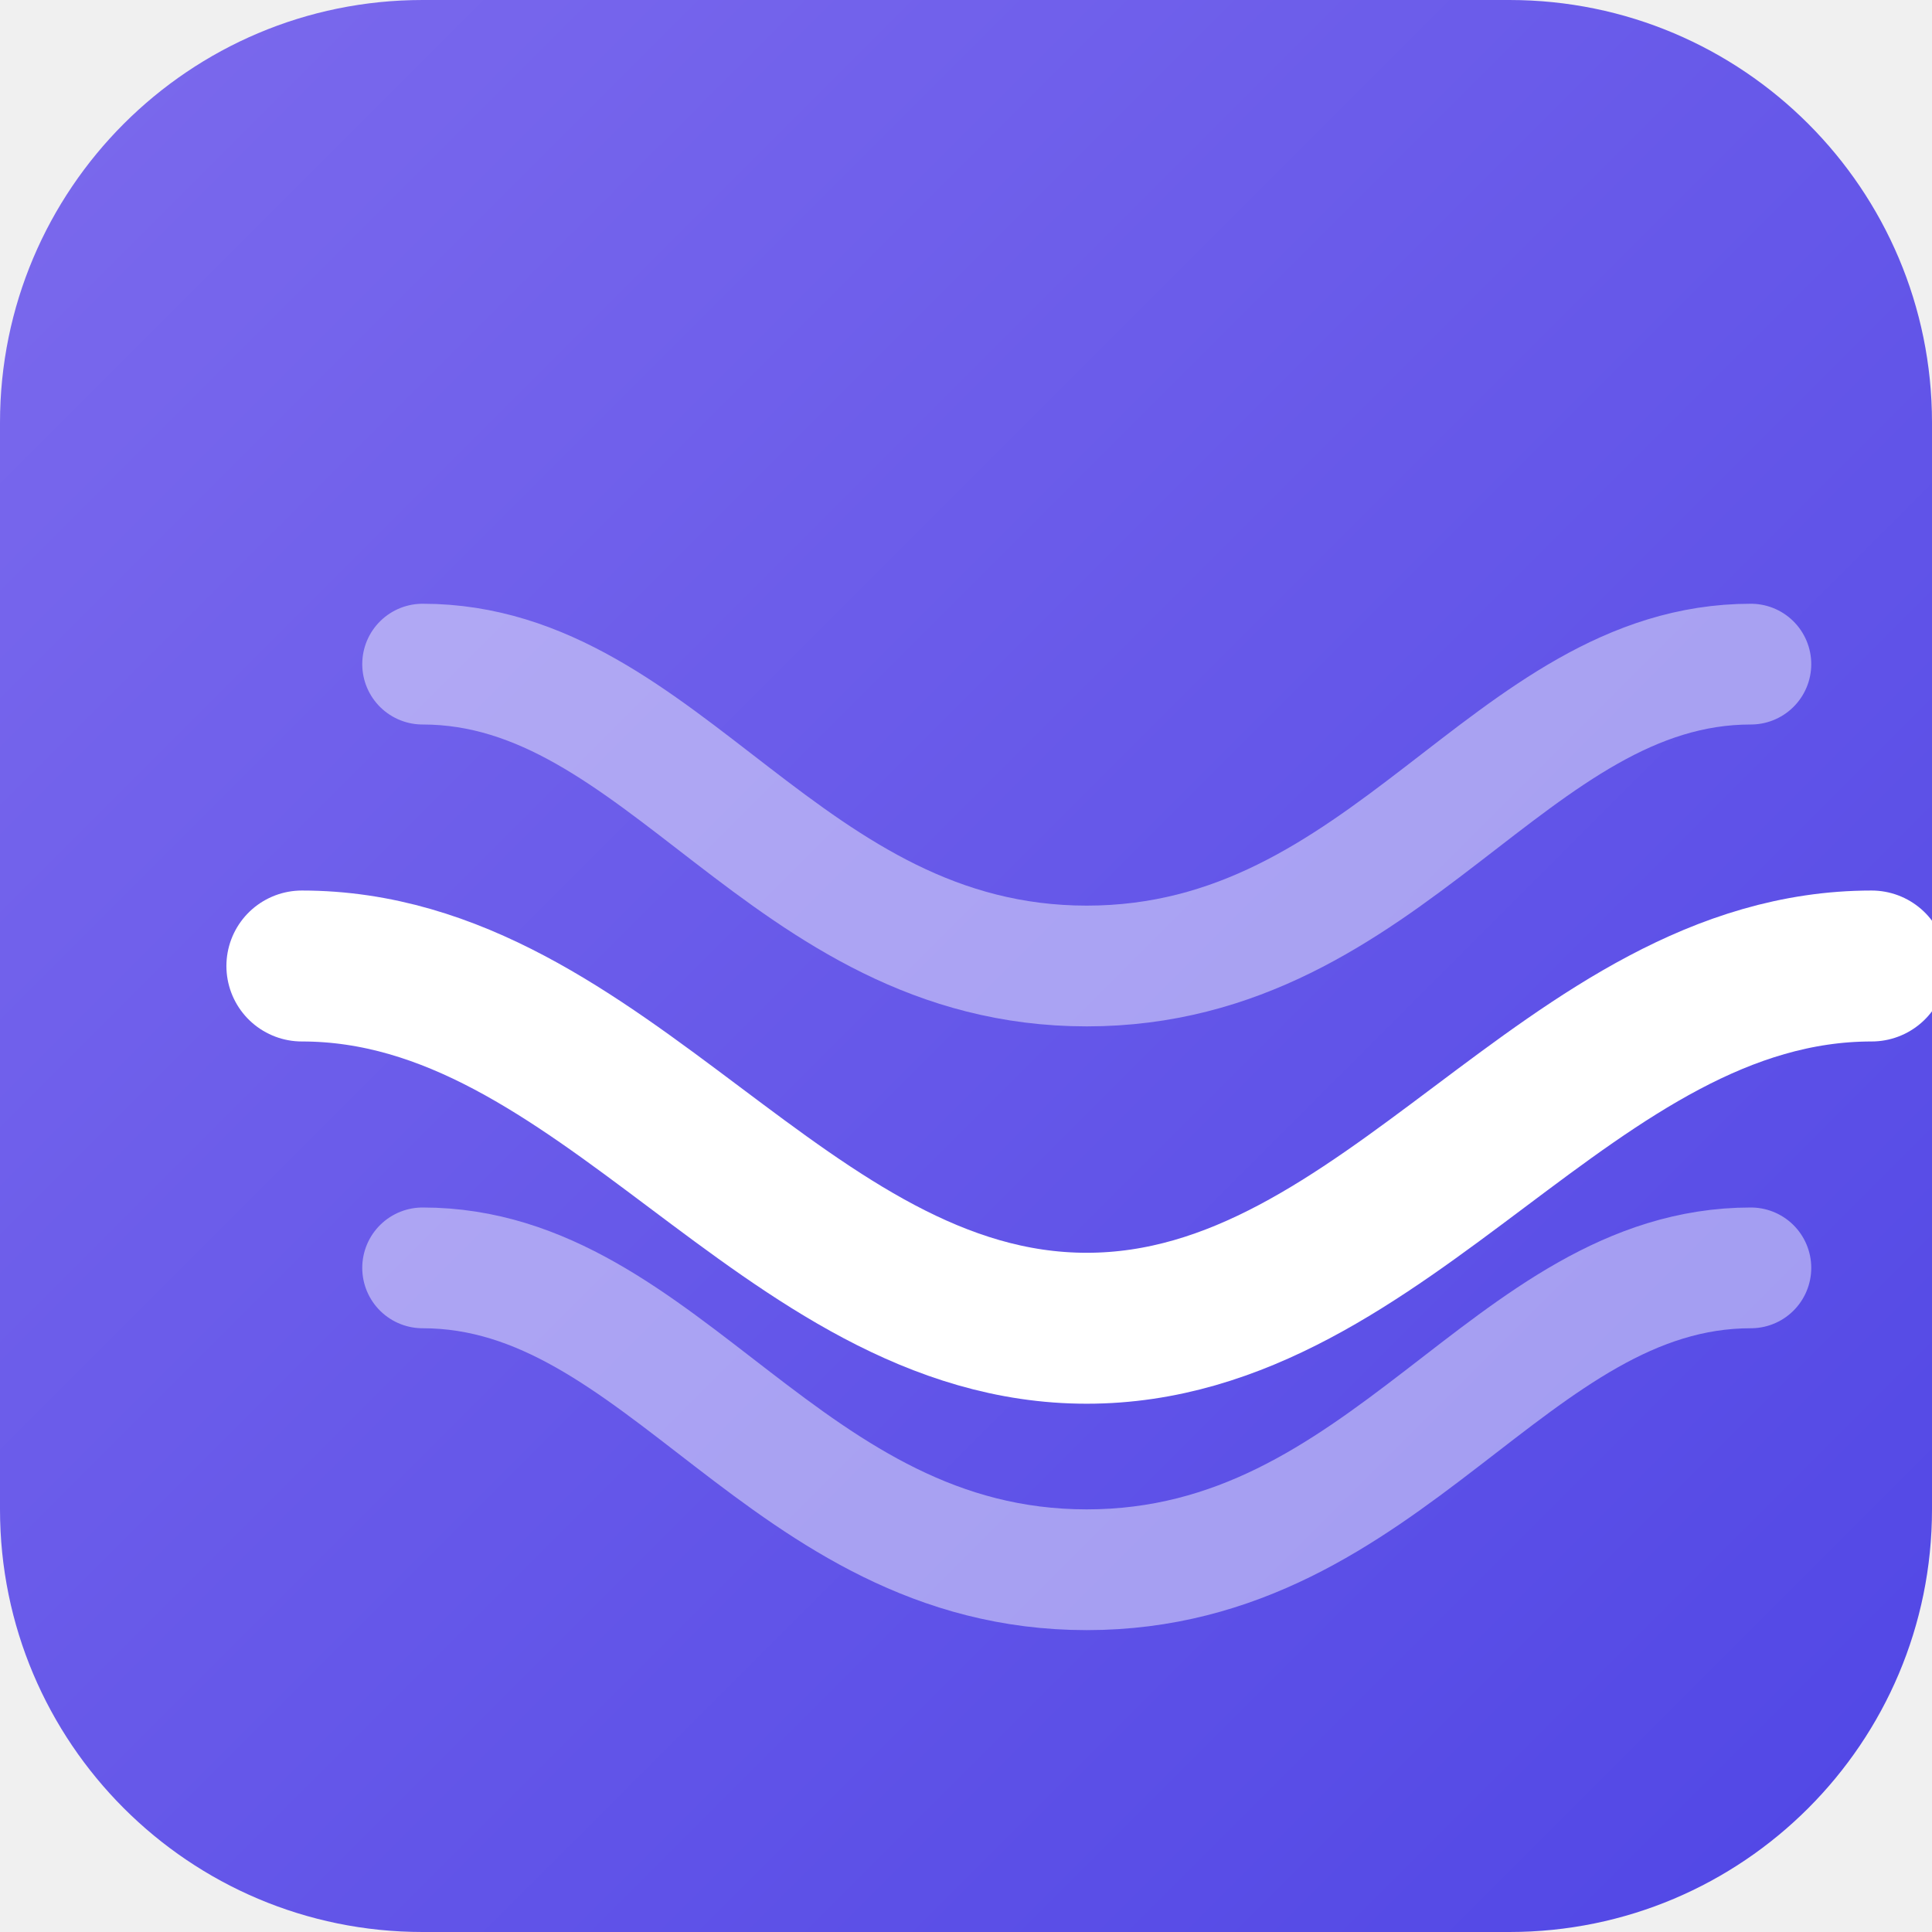
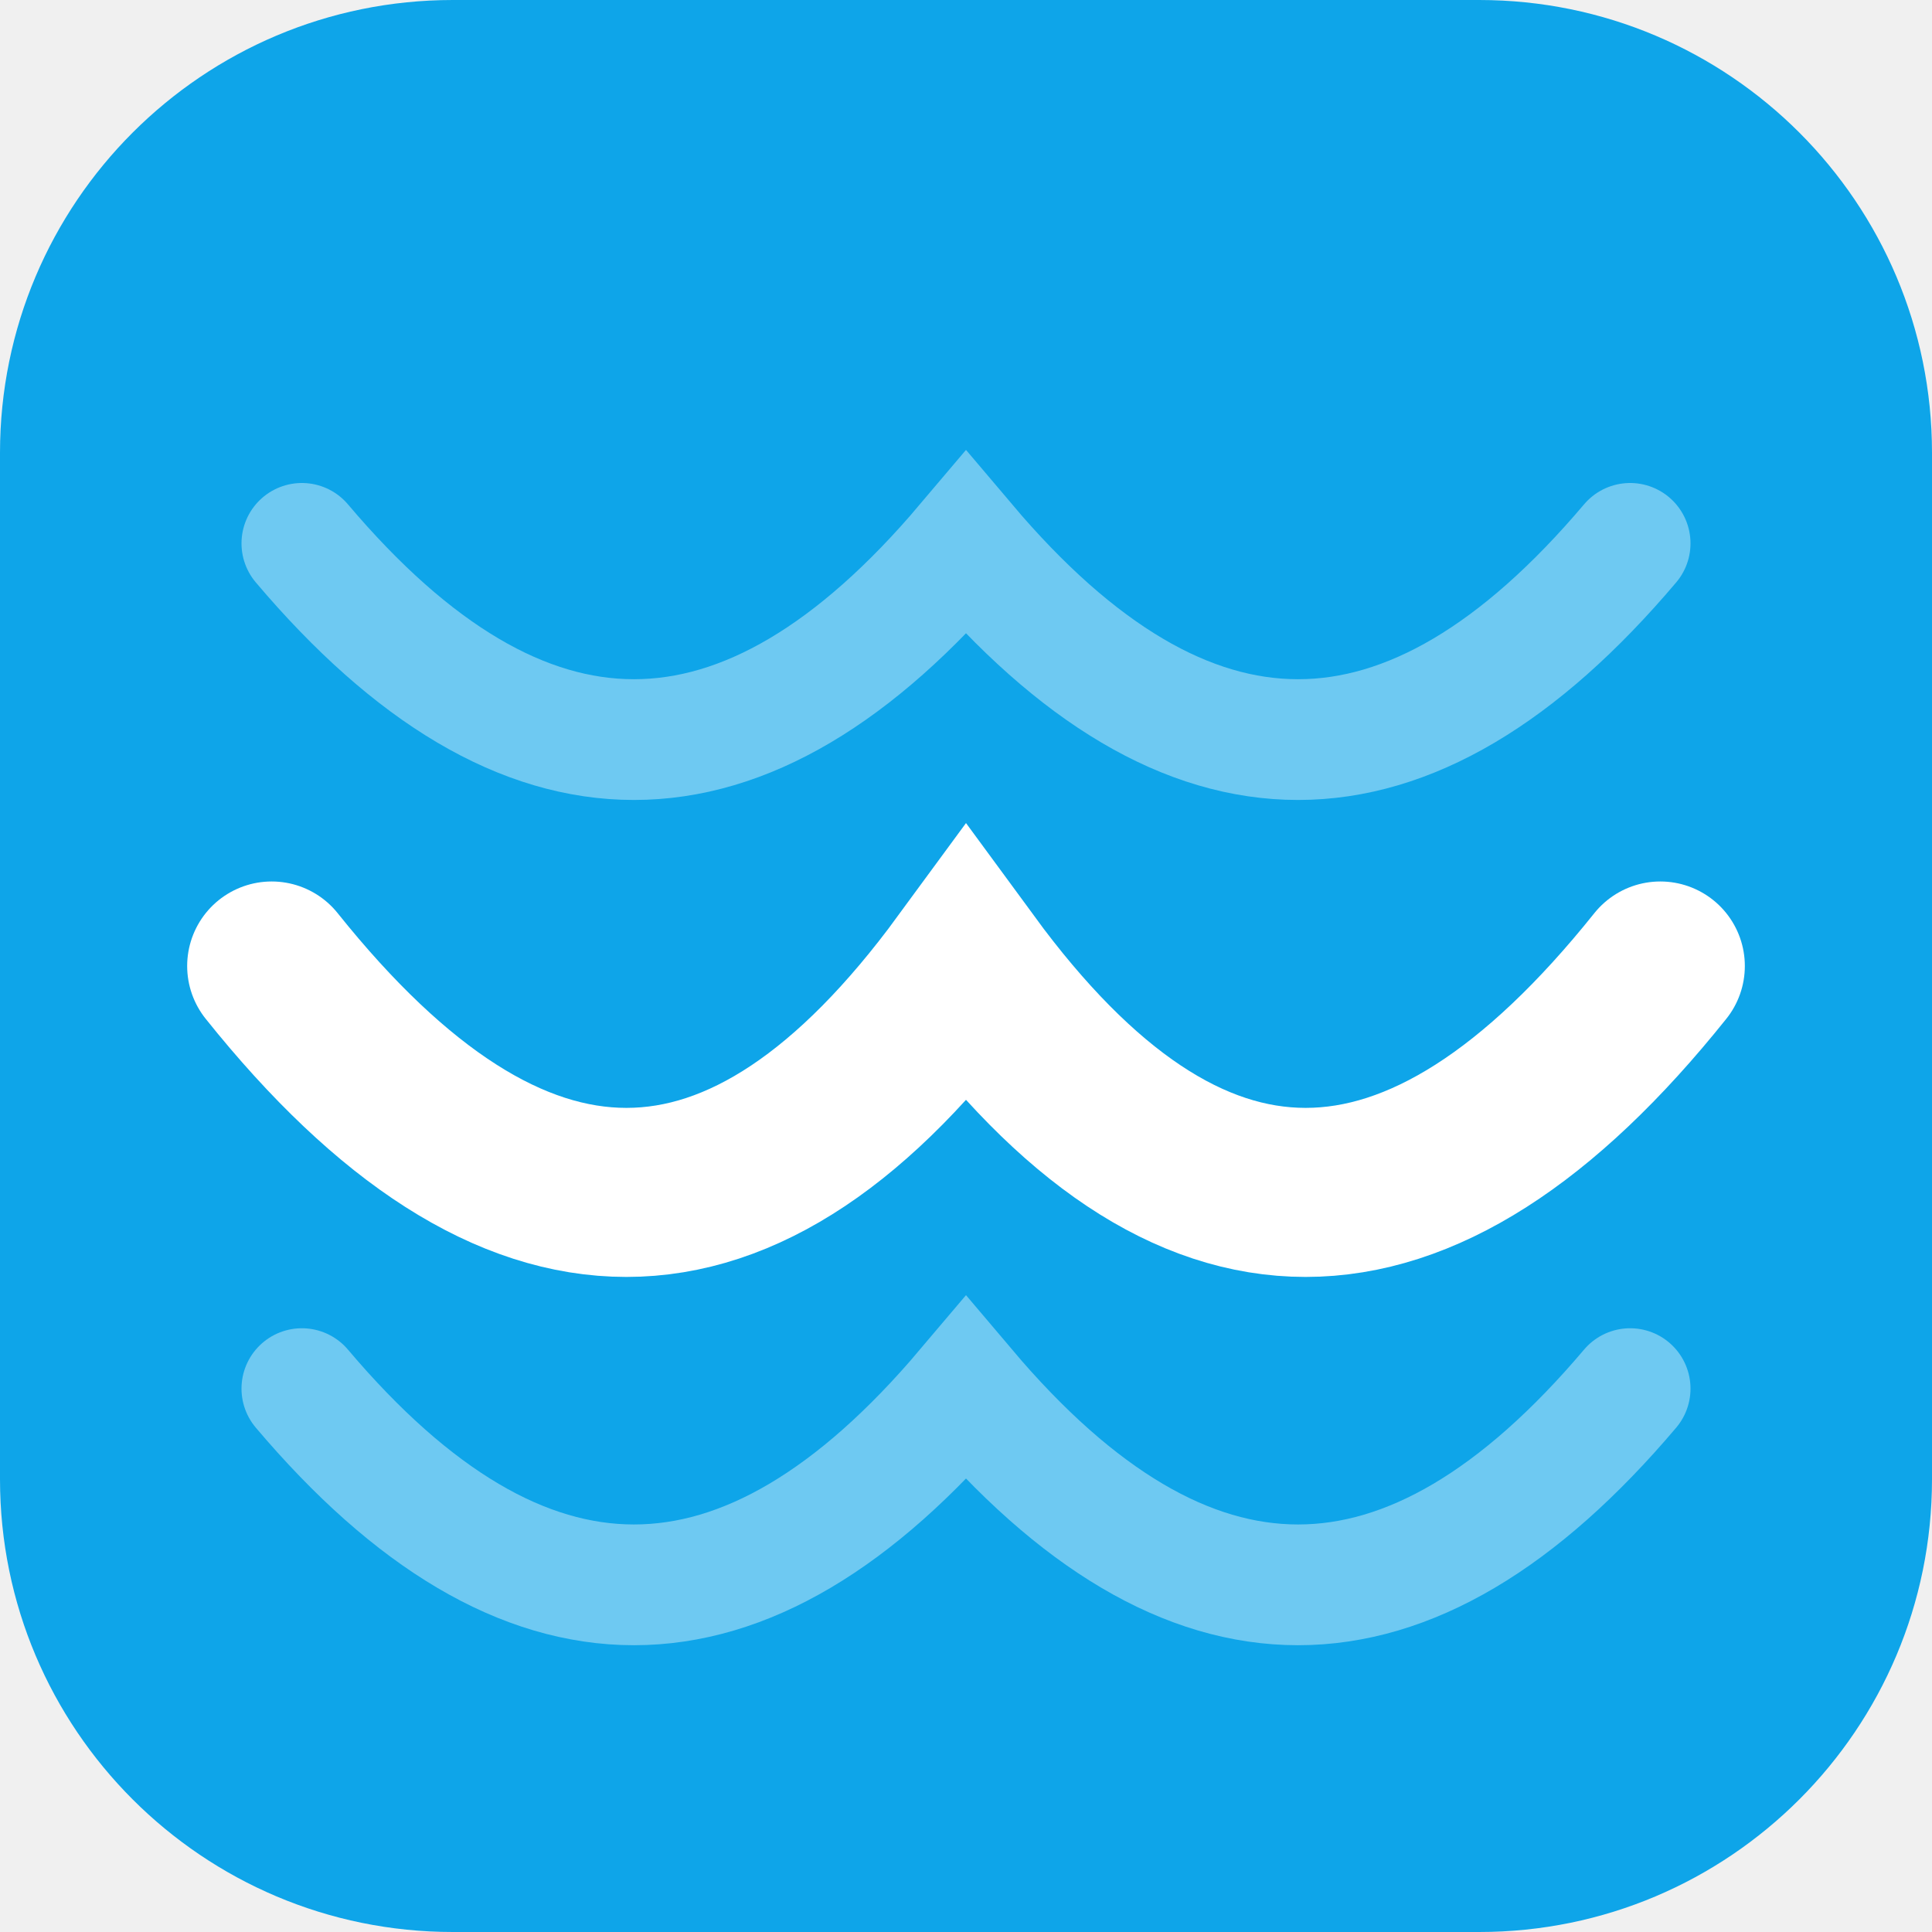
<svg xmlns="http://www.w3.org/2000/svg" viewBox="0 0 32 32" fill="none">
-   <defs>
-     <linearGradient id="fav-grad" x1="0" y1="0" x2="32" y2="32" gradientUnits="userSpaceOnUse">
-       <stop offset="0%" stop-color="#7C6AED" />
-       <stop offset="100%" stop-color="#5046E5" />
-     </linearGradient>
-   </defs>
-   <rect width="32" height="32" rx="7" fill="url(#fav-grad)" />
-   <path d="M7 11 C11 11, 13 16, 18 16 C23 16, 25 11, 29 11" stroke="white" stroke-width="2" stroke-linecap="round" fill="none" opacity="0.45" />
-   <path d="M5 16 C10 16, 13 22, 18 22 C23 22, 26 16, 31 16" stroke="white" stroke-width="2.5" stroke-linecap="round" fill="none" />
-   <path d="M7 21 C11 21, 13 26, 18 26 C23 26, 25 21, 29 21" stroke="white" stroke-width="2" stroke-linecap="round" fill="none" opacity="0.45" />
+   <rect width="32" height="32" rx="7.5" fill="#0EA5E9" />
+   <path d="M5,9 Q10.5,15.5 16,9 Q21.5,15.5 27,9" stroke="white" stroke-width="2" stroke-linecap="round" fill="none" opacity="0.4" />
+   <path d="M4.5,16 Q10.5,23.5 16,16 Q21.5,23.5 27.5,16" stroke="white" stroke-width="2.8" stroke-linecap="round" fill="none" />
+   <path d="M5,23 Q10.5,29.5 16,23 Q21.5,29.5 27,23" stroke="white" stroke-width="2" stroke-linecap="round" fill="none" opacity="0.4" />
</svg>
